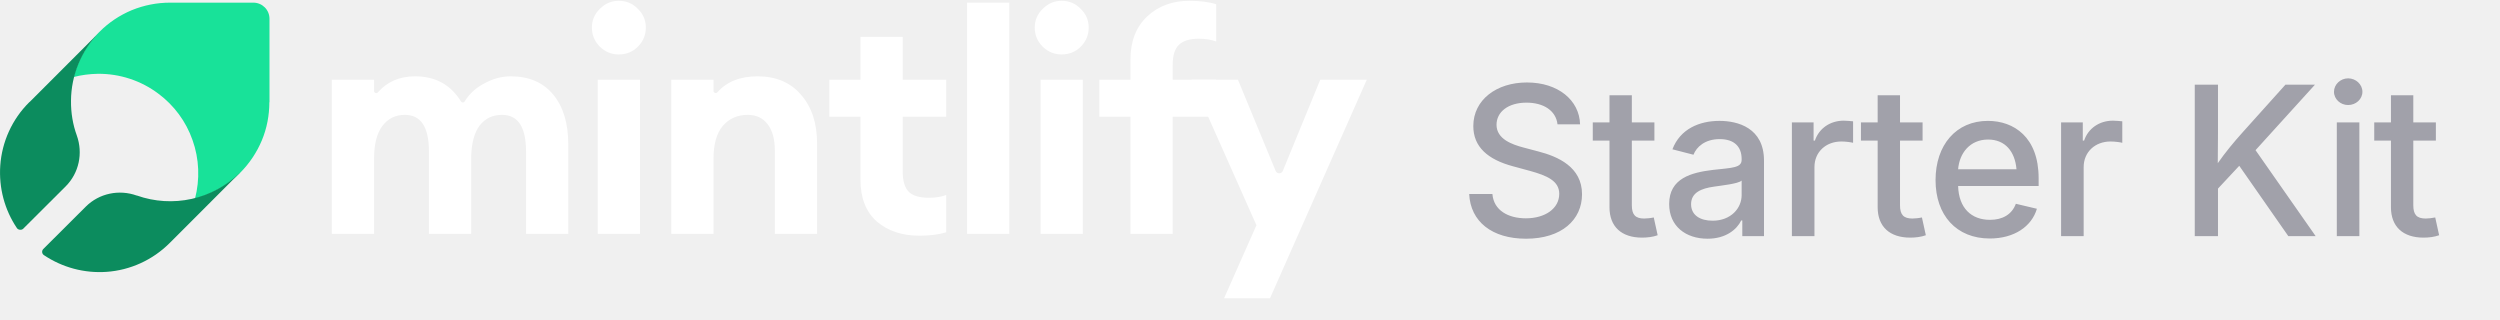
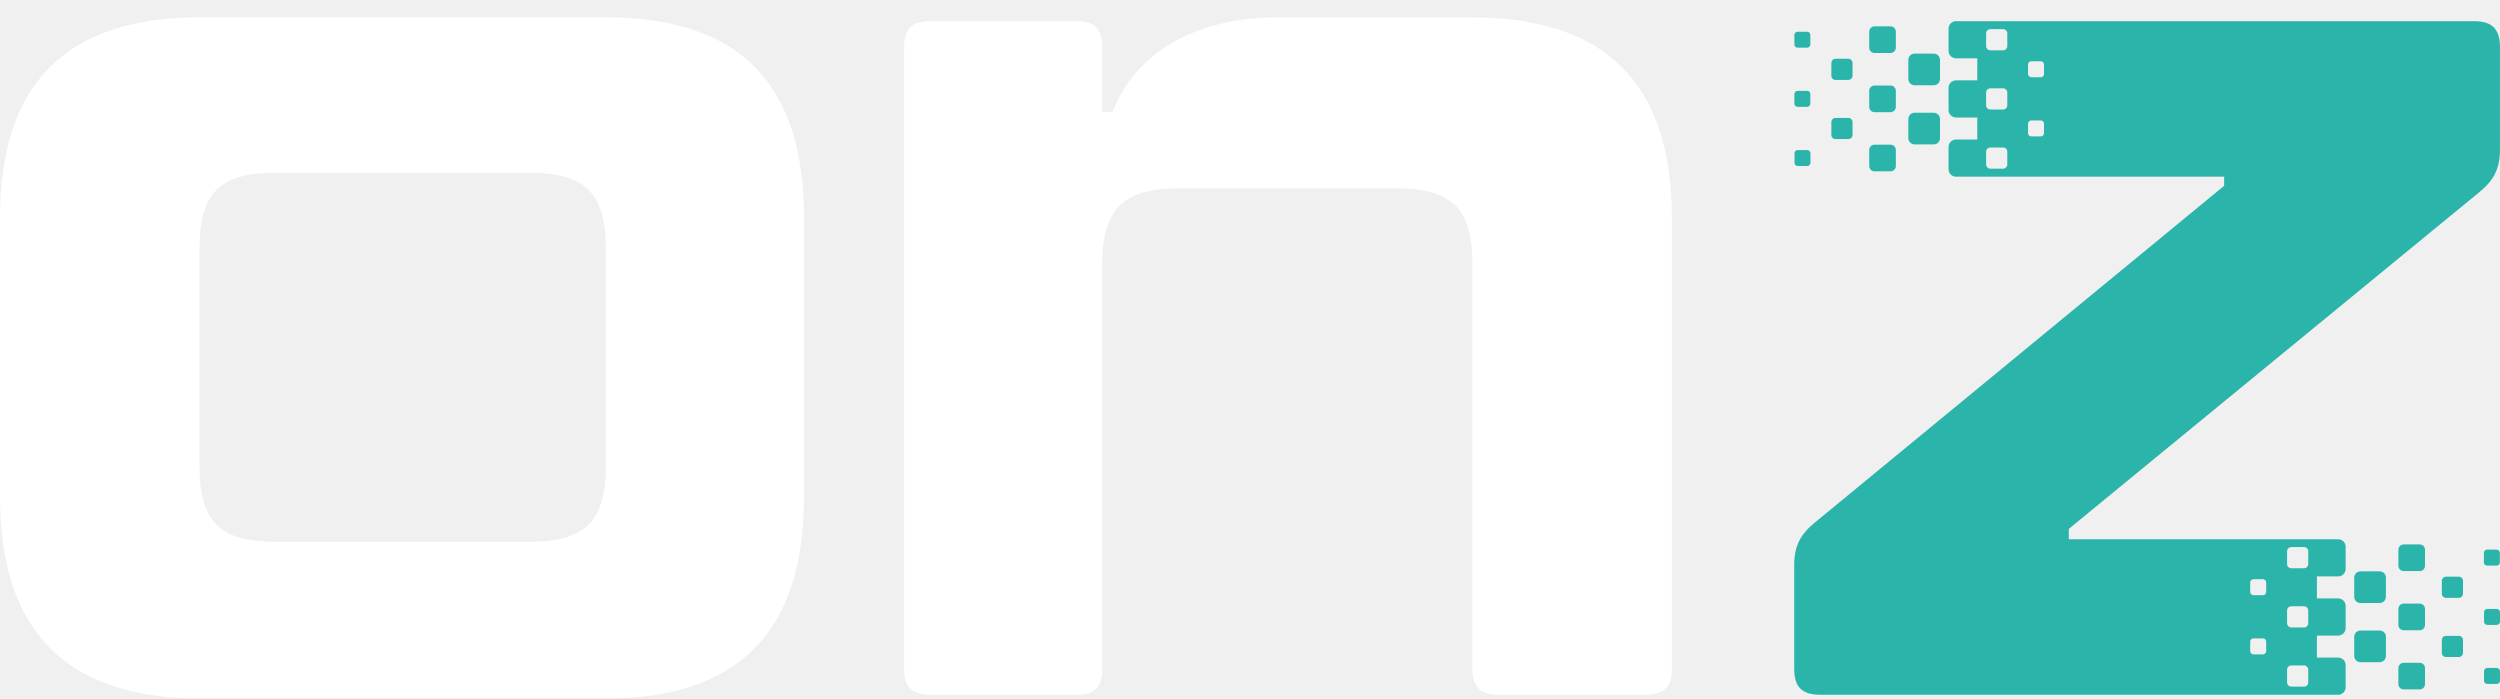
- <svg xmlns="http://www.w3.org/2000/svg" width="180" height="23" viewBox="0 0 180 23" fill="none">
-   <path d="M91.44 21.476H88.133L90.464 16.216L85.802 5.74H89.132L91.847 12.307C91.943 12.536 92.268 12.536 92.362 12.306L95.058 5.74H98.409L91.44 21.476Z" fill="white" />
-   <path d="M81.393 16.837V8.403H79.152V5.74H81.393V4.297C81.393 2.98 81.792 1.944 82.592 1.19C83.391 0.435 84.404 0.058 85.633 0.058C86.387 0.058 87.031 0.139 87.564 0.302V2.988C87.208 2.854 86.794 2.788 86.32 2.788C85.655 2.788 85.174 2.936 84.878 3.232C84.582 3.513 84.434 3.994 84.434 4.674V5.74H87.564V8.403H84.434V16.837H81.393Z" fill="white" />
-   <path d="M76.433 3.92C75.915 3.92 75.463 3.735 75.079 3.365C74.694 2.98 74.502 2.521 74.502 1.989C74.502 1.456 74.694 1.005 75.079 0.635C75.463 0.25 75.915 0.058 76.433 0.058C76.98 0.058 77.438 0.25 77.809 0.635C78.193 1.005 78.386 1.456 78.386 1.989C78.386 2.521 78.193 2.98 77.809 3.365C77.438 3.735 76.98 3.92 76.433 3.92ZM74.924 16.837V5.74H77.964V16.837H74.924Z" fill="white" />
-   <path d="M69.628 16.837V0.191H72.669V16.837H69.628Z" fill="white" />
-   <path d="M66.194 16.97C64.951 16.97 63.93 16.63 63.131 15.949C62.347 15.254 61.955 14.255 61.955 12.953V8.403H59.713V5.74H61.955V2.655H64.995V5.74H68.125V8.403H64.995V12.354C64.995 13.034 65.143 13.523 65.439 13.819C65.735 14.1 66.216 14.24 66.882 14.24C67.355 14.24 67.769 14.174 68.125 14.04V16.726C67.592 16.889 66.948 16.97 66.194 16.97Z" fill="white" />
-   <path d="M48.332 16.837V5.74H51.373V6.551C51.373 6.688 51.559 6.748 51.65 6.646C52.328 5.879 53.293 5.495 54.546 5.495C55.878 5.495 56.921 5.939 57.676 6.827C58.445 7.7 58.83 8.869 58.83 10.334V16.837H55.789V10.844C55.789 10.03 55.619 9.402 55.279 8.958C54.939 8.499 54.458 8.27 53.836 8.27C53.096 8.27 52.497 8.536 52.038 9.069C51.594 9.601 51.373 10.386 51.373 11.421V16.837H48.332Z" fill="white" />
-   <path d="M44.547 3.92C44.029 3.92 43.578 3.735 43.193 3.365C42.809 2.98 42.616 2.521 42.616 1.989C42.616 1.456 42.809 1.005 43.193 0.635C43.578 0.25 44.029 0.058 44.547 0.058C45.095 0.058 45.553 0.25 45.923 0.635C46.308 1.005 46.5 1.456 46.5 1.989C46.5 2.521 46.308 2.98 45.923 3.365C45.553 3.735 45.095 3.92 44.547 3.92ZM43.038 16.837V5.74H46.079V16.837H43.038Z" fill="white" />
-   <path d="M37.875 16.837V10.911C37.875 9.15 37.298 8.27 36.144 8.27C35.478 8.27 34.945 8.521 34.546 9.024C34.161 9.527 33.954 10.275 33.924 11.266V16.837H30.884V10.911C30.884 9.15 30.306 8.27 29.152 8.27C28.472 8.27 27.932 8.536 27.532 9.069C27.133 9.601 26.933 10.386 26.933 11.421V16.837H23.892V5.74H26.933V6.559C26.933 6.695 27.116 6.755 27.206 6.652C27.878 5.881 28.771 5.495 29.885 5.495C31.349 5.495 32.452 6.1 33.193 7.309C33.252 7.404 33.395 7.403 33.454 7.307C33.774 6.78 34.219 6.361 34.79 6.05C35.441 5.68 36.099 5.495 36.765 5.495C38.082 5.495 39.103 5.932 39.828 6.805C40.553 7.678 40.916 8.876 40.916 10.4V16.837H37.875Z" fill="white" />
-   <path d="M19.403 7.362V1.35C19.403 0.705 18.879 0.191 18.244 0.191H12.235C11.291 0.191 10.357 0.378 9.487 0.733C8.618 1.098 7.824 1.621 7.16 2.295L7.114 2.341C6.235 3.23 5.609 4.333 5.291 5.548C5.861 5.399 6.45 5.324 7.039 5.314C8.609 5.296 10.151 5.801 11.403 6.745C12.534 7.586 13.394 8.746 13.861 10.083C14.347 11.438 14.403 12.916 14.039 14.309C15.244 13.991 16.356 13.364 17.244 12.486L17.291 12.439C17.954 11.775 18.487 10.98 18.851 10.111C19.216 9.241 19.393 8.306 19.393 7.362H19.403Z" fill="#18E299" />
-   <path d="M5.112 7.26C5.121 5.416 5.857 3.646 7.151 2.324L2.151 7.326C2.133 7.344 2.114 7.354 2.095 7.372C0.876 8.583 0.14 10.204 0.019 11.918C-0.092 13.52 0.327 15.103 1.22 16.426C1.306 16.552 1.537 16.593 1.667 16.472L4.73 13.417C5.689 12.458 5.987 11.033 5.531 9.757C5.242 8.965 5.103 8.117 5.112 7.26Z" fill="#0C8C5E" />
-   <path d="M17.262 12.44C16.303 13.38 15.102 14.032 13.799 14.321C12.486 14.61 11.127 14.526 9.861 14.079C9.861 14.079 9.851 14.079 9.842 14.079C8.567 13.622 7.142 13.921 6.183 14.871L3.12 17.926C2.99 18.056 3.009 18.27 3.167 18.373C4.489 19.258 6.072 19.686 7.673 19.574C9.386 19.453 10.997 18.717 12.216 17.497L12.263 17.451L17.262 12.449V12.44Z" fill="#0C8C5E" />
-   <text x="105" y="17" font-family="Inter, ui-sans-serif, system-ui, -apple-system, sans-serif" font-size="15" font-weight="500" fill="#A1A1AA" letter-spacing="-0.01em">Starter Kit</text>
+ <svg xmlns="http://www.w3.org/2000/svg" fill="none" height="38" viewBox="0 0 136 38" width="136">
+   <path d="m49.184 36.375v-33.812c0-.984.419-1.411 1.411-1.411h8.03c.915 0 1.335.42 1.335 1.411v3.524h.564c1.197-3.173 4.507-5.141 8.945-5.141h10.561c7.328 0 10.92 3.593 10.92 10.922v24.515c0 .984-.419 1.411-1.479 1.411h-7.961c-.984 0-1.411-.419-1.411-1.411v-21.982c0-3.097-1.129-4.157-4.156-4.157h-11.758c-3.027 0-4.224 1.06-4.224 4.157v21.982c0 .984-.419 1.411-1.335 1.411h-8.03c-.991-.008-1.411-.435-1.411-1.419z" fill="#fff" />
+   <path d="m0 27.009v-15.148c0-7.33 3.592-10.922 10.92-10.922h21.977c7.328 0 10.843 3.593 10.843 10.922v15.148c0 7.33-3.523 10.991-10.843 10.991h-21.977c-7.328-.008-10.92-3.669-10.92-10.991zm28.809 2.464c3.027 0 4.156-1.129 4.156-4.157v-11.761c0-3.028-1.129-4.157-4.156-4.157h-13.802c-3.096 0-4.156 1.129-4.156 4.157v11.761c0 3.028 1.06 4.157 4.156 4.157z" fill="#fff" />
+   <g fill="#2bb4a9">
+     <path d="m135.298 30.769h.519c.092 0 .175-.076.175-.175 0-.175 0-.343 0-.519 0-.091-.076-.175-.175-.175-.175 0-.343 0-.519 0-.091 0-.175.076-.175.175v.519c0 .099.076.175.175.175z" />
+     <path d="m133.758 31.372c-.229 0-.465 0-.694 0-.129 0-.229.107-.229.229v.694c0 .13.107.229.229.229h.694c.13 0 .229-.107.229-.229 0-.229 0-.465 0-.694 0-.13-.107-.229-.229-.229z" />
+     <path d="m135.825 36.337c-.176 0-.344 0-.519 0-.091 0-.175.076-.175.175v.519c0 .091.076.175.175.175h.519c.091 0 .175-.076.175-.175 0-.175 0-.343 0-.519-.008-.091-.084-.175-.175-.175z" />
+     <path d="m133.758 34.59c-.229 0-.465 0-.694 0-.129 0-.229.107-.229.229v.694c0 .13.107.229.229.229h.694c.13 0 .229-.107.229-.229 0-.229 0-.465 0-.694 0-.13-.107-.229-.229-.229z" />
+     <path d="m135.825 33.126c-.176 0-.344 0-.519 0-.091 0-.175.076-.175.175v.519c0 .099.076.175.175.175h.519c.091 0 .175-.076.175-.175 0-.175 0-.343 0-.519-.008-.099-.084-.175-.175-.175z" />
+     <path d="m131.631 29.617c-.29 0-.58 0-.87 0-.16 0-.289.13-.289.29v.87c0 .16.129.29.289.29h.87c.16 0 .289-.13.289-.29 0-.29 0-.58 0-.87 0-.16-.129-.29-.289-.29z" />
+     <path d="m129.45 34.301h-1.037c-.191 0-.343.153-.343.343v1.037c0 .191.152.343.343.343h1.037c.19 0 .343-.152.343-.343v-1.037c.008-.191-.153-.343-.343-.343z" />
+     <path d="m129.45 31.082h-1.037c-.191 0-.343.152-.343.343v1.037c0 .191.152.343.343.343h1.037c.19 0 .343-.153.343-.343v-1.037c.008-.191-.153-.343-.343-.343z" />
+     <path d="m131.631 32.836c-.29 0-.58 0-.87 0-.16 0-.289.13-.289.29v.87c0 .16.129.29.289.29h.87c.16 0 .289-.13.289-.29 0-.29 0-.58 0-.87 0-.16-.129-.29-.289-.29z" />
+     <path d="m131.631 36.055c-.29 0-.58 0-.87 0-.16 0-.289.13-.289.29v.87c0 .16.129.29.289.29h.87c.16 0 .289-.13.289-.29 0-.29 0-.58 0-.87 0-.16-.129-.29-.289-.29z" />
+     <path d="m98.315 8.162c-.175 0-.343 0-.518 0-.091 0-.175.076-.175.175v.519c0 .092.076.175.175.175h.518c.091 0 .175-.076.175-.175 0-.175 0-.343 0-.519-.008-.092-.084-.175-.175-.175z" />
+     <path d="m99.855 7.567h.694c.13 0 .229-.107.229-.229 0-.229 0-.465 0-.694 0-.13-.107-.229-.229-.229-.229 0-.465 0-.694 0-.13 0-.229.107-.229.229v.694c-.008.122.099.229.229.229z" />
+     <path d="m97.789 2.594h.519c.091 0 .175-.076.175-.175 0-.175 0-.343 0-.519 0-.092-.076-.175-.175-.175-.175 0-.343 0-.519 0-.091 0-.175.076-.175.175v.519c0 .099.076.175.175.175z" />
+     <path d="m99.855 4.348h.694c.13 0 .229-.107.229-.229 0-.229 0-.465 0-.694 0-.13-.107-.229-.229-.229-.229 0-.465 0-.694 0-.13 0-.229.107-.229.229v.694c-.008.122.099.229.229.229z" />
+     <path d="m97.789 5.812h.519c.091 0 .175-.076.175-.175 0-.175 0-.343 0-.519 0-.092-.076-.175-.175-.175-.175 0-.343 0-.519 0-.091 0-.175.076-.175.175v.519c0 .099.076.175.175.175z" />
+     <path d="m101.975 9.321h.87c.16 0 .289-.13.289-.29 0-.29 0-.58 0-.87 0-.16-.129-.29-.289-.29-.29 0-.58 0-.87 0-.16 0-.29.13-.29.29v.87c0 .16.13.29.29.29z" />
+     <path d="m104.156 4.638h1.037c.191 0 .343-.153.343-.343v-1.037c0-.191-.152-.343-.343-.343h-1.037c-.19 0-.343.153-.343.343v1.037c0 .183.153.343.343.343z" />
+     <path d="m104.156 7.856h1.037c.191 0 .343-.153.343-.343v-1.037c0-.191-.152-.343-.343-.343h-1.037c-.19 0-.343.153-.343.343v1.037c0 .183.153.343.343.343z" />
+     <path d="m101.975 6.102h.87c.16 0 .289-.13.289-.29 0-.29 0-.58 0-.87 0-.16-.129-.29-.289-.29-.29 0-.58 0-.87 0-.16 0-.29.13-.29.29v.87c0 .16.13.29.29.29z" />
+     <path d="m101.975 2.883h.87c.16 0 .289-.13.289-.29 0-.29 0-.58 0-.87 0-.16-.129-.29-.289-.29-.29 0-.58 0-.87 0-.16 0-.29.13-.29.29v.87c0 .16.13.29.29.29z" />
+     <path d="m134.589 1.152h-22.228-.618-4.178-1.159c-.221 0-.405.183-.405.404v1.213c0 .221.184.404.405.404h1.159v1.198h-1.159c-.221 0-.405.183-.405.404v1.213c0 .221.184.404.405.404h1.159v1.198h-1.159c-.221 0-.405.183-.405.404v1.213c0 .221.184.404.405.404h1.159 4.796 8.632v.496l-22.259 18.313c-.778.633-1.129 1.266-1.129 2.326v5.637c0 .984.419 1.411 1.411 1.411h22.228.351 4.445 1.159c.221 0 .404-.183.404-.404v-1.213c0-.221-.183-.404-.404-.404h-1.159v-1.198h1.159c.221 0 .404-.183.404-.404v-1.213c0-.221-.183-.404-.404-.404h-1.159v-1.198h1.159c.221 0 .404-.183.404-.404v-1.213c0-.221-.183-.404-.404-.404h-1.159-4.796-8.701v-.564l22.327-18.313c.778-.633 1.129-1.266 1.129-2.326v-5.568c-.008-.992-.427-1.411-1.411-1.411zm-25.392 7.795c0 .13-.107.229-.229.229-.229 0-.465 0-.694 0-.13 0-.229-.107-.229-.229 0-.229 0-.465 0-.694 0-.13.107-.229.229-.229h.694c.129 0 .229.107.229.229zm0-3.219c0 .13-.107.229-.229.229-.229 0-.465 0-.694 0-.13 0-.229-.107-.229-.229 0-.229 0-.465 0-.694 0-.13.107-.229.229-.229h.694c.129 0 .229.107.229.229zm0-3.219c0 .13-.107.229-.229.229-.229 0-.465 0-.694 0-.13 0-.229-.107-.229-.229 0-.229 0-.465 0-.694 0-.13.107-.229.229-.229h.694c.129 0 .229.107.229.229zm1.997 4.737c0 .092-.076.175-.175.175-.175 0-.343 0-.518 0-.092 0-.176-.076-.176-.175 0-.175 0-.343 0-.519 0-.092.076-.175.176-.175h.518c.092 0 .175.076.175.175zm0-3.219c0 .099-.076.175-.175.175-.175 0-.343 0-.518 0-.092 0-.176-.076-.176-.175 0-.175 0-.343 0-.519 0-.092.076-.175.176-.175h.518c.092 0 .175.076.175.175zm13.223 25.964c0-.13.107-.229.229-.229h.694c.129 0 .228.107.228.229v.694c0 .13-.106.229-.228.229-.229 0-.466 0-.694 0-.13 0-.229-.107-.229-.229 0-.229 0-.465 0-.694zm0 3.219c0-.13.107-.229.229-.229h.694c.129 0 .228.107.228.229v.694c0 .13-.106.229-.228.229-.229 0-.466 0-.694 0-.13 0-.229-.107-.229-.229 0-.236 0-.465 0-.694zm0 3.219c0-.13.107-.229.229-.229h.694c.129 0 .228.107.228.229v.694c0 .13-.106.229-.228.229-.229 0-.466 0-.694 0-.13 0-.229-.107-.229-.229 0-.236 0-.465 0-.694zm-2.006-4.744c0-.091.077-.175.176-.175h.518c.092 0 .176.076.176.175v.519c0 .092-.077.175-.176.175-.175 0-.343 0-.518 0-.092 0-.176-.076-.176-.175 0-.168 0-.343 0-.519zm0 3.219c0-.099.077-.175.176-.175h.518c.092 0 .176.076.176.175v.519c0 .091-.077.175-.176.175-.175 0-.343 0-.518 0-.092 0-.176-.076-.176-.175 0-.168 0-.343 0-.519z" />
+   </g>
</svg>
